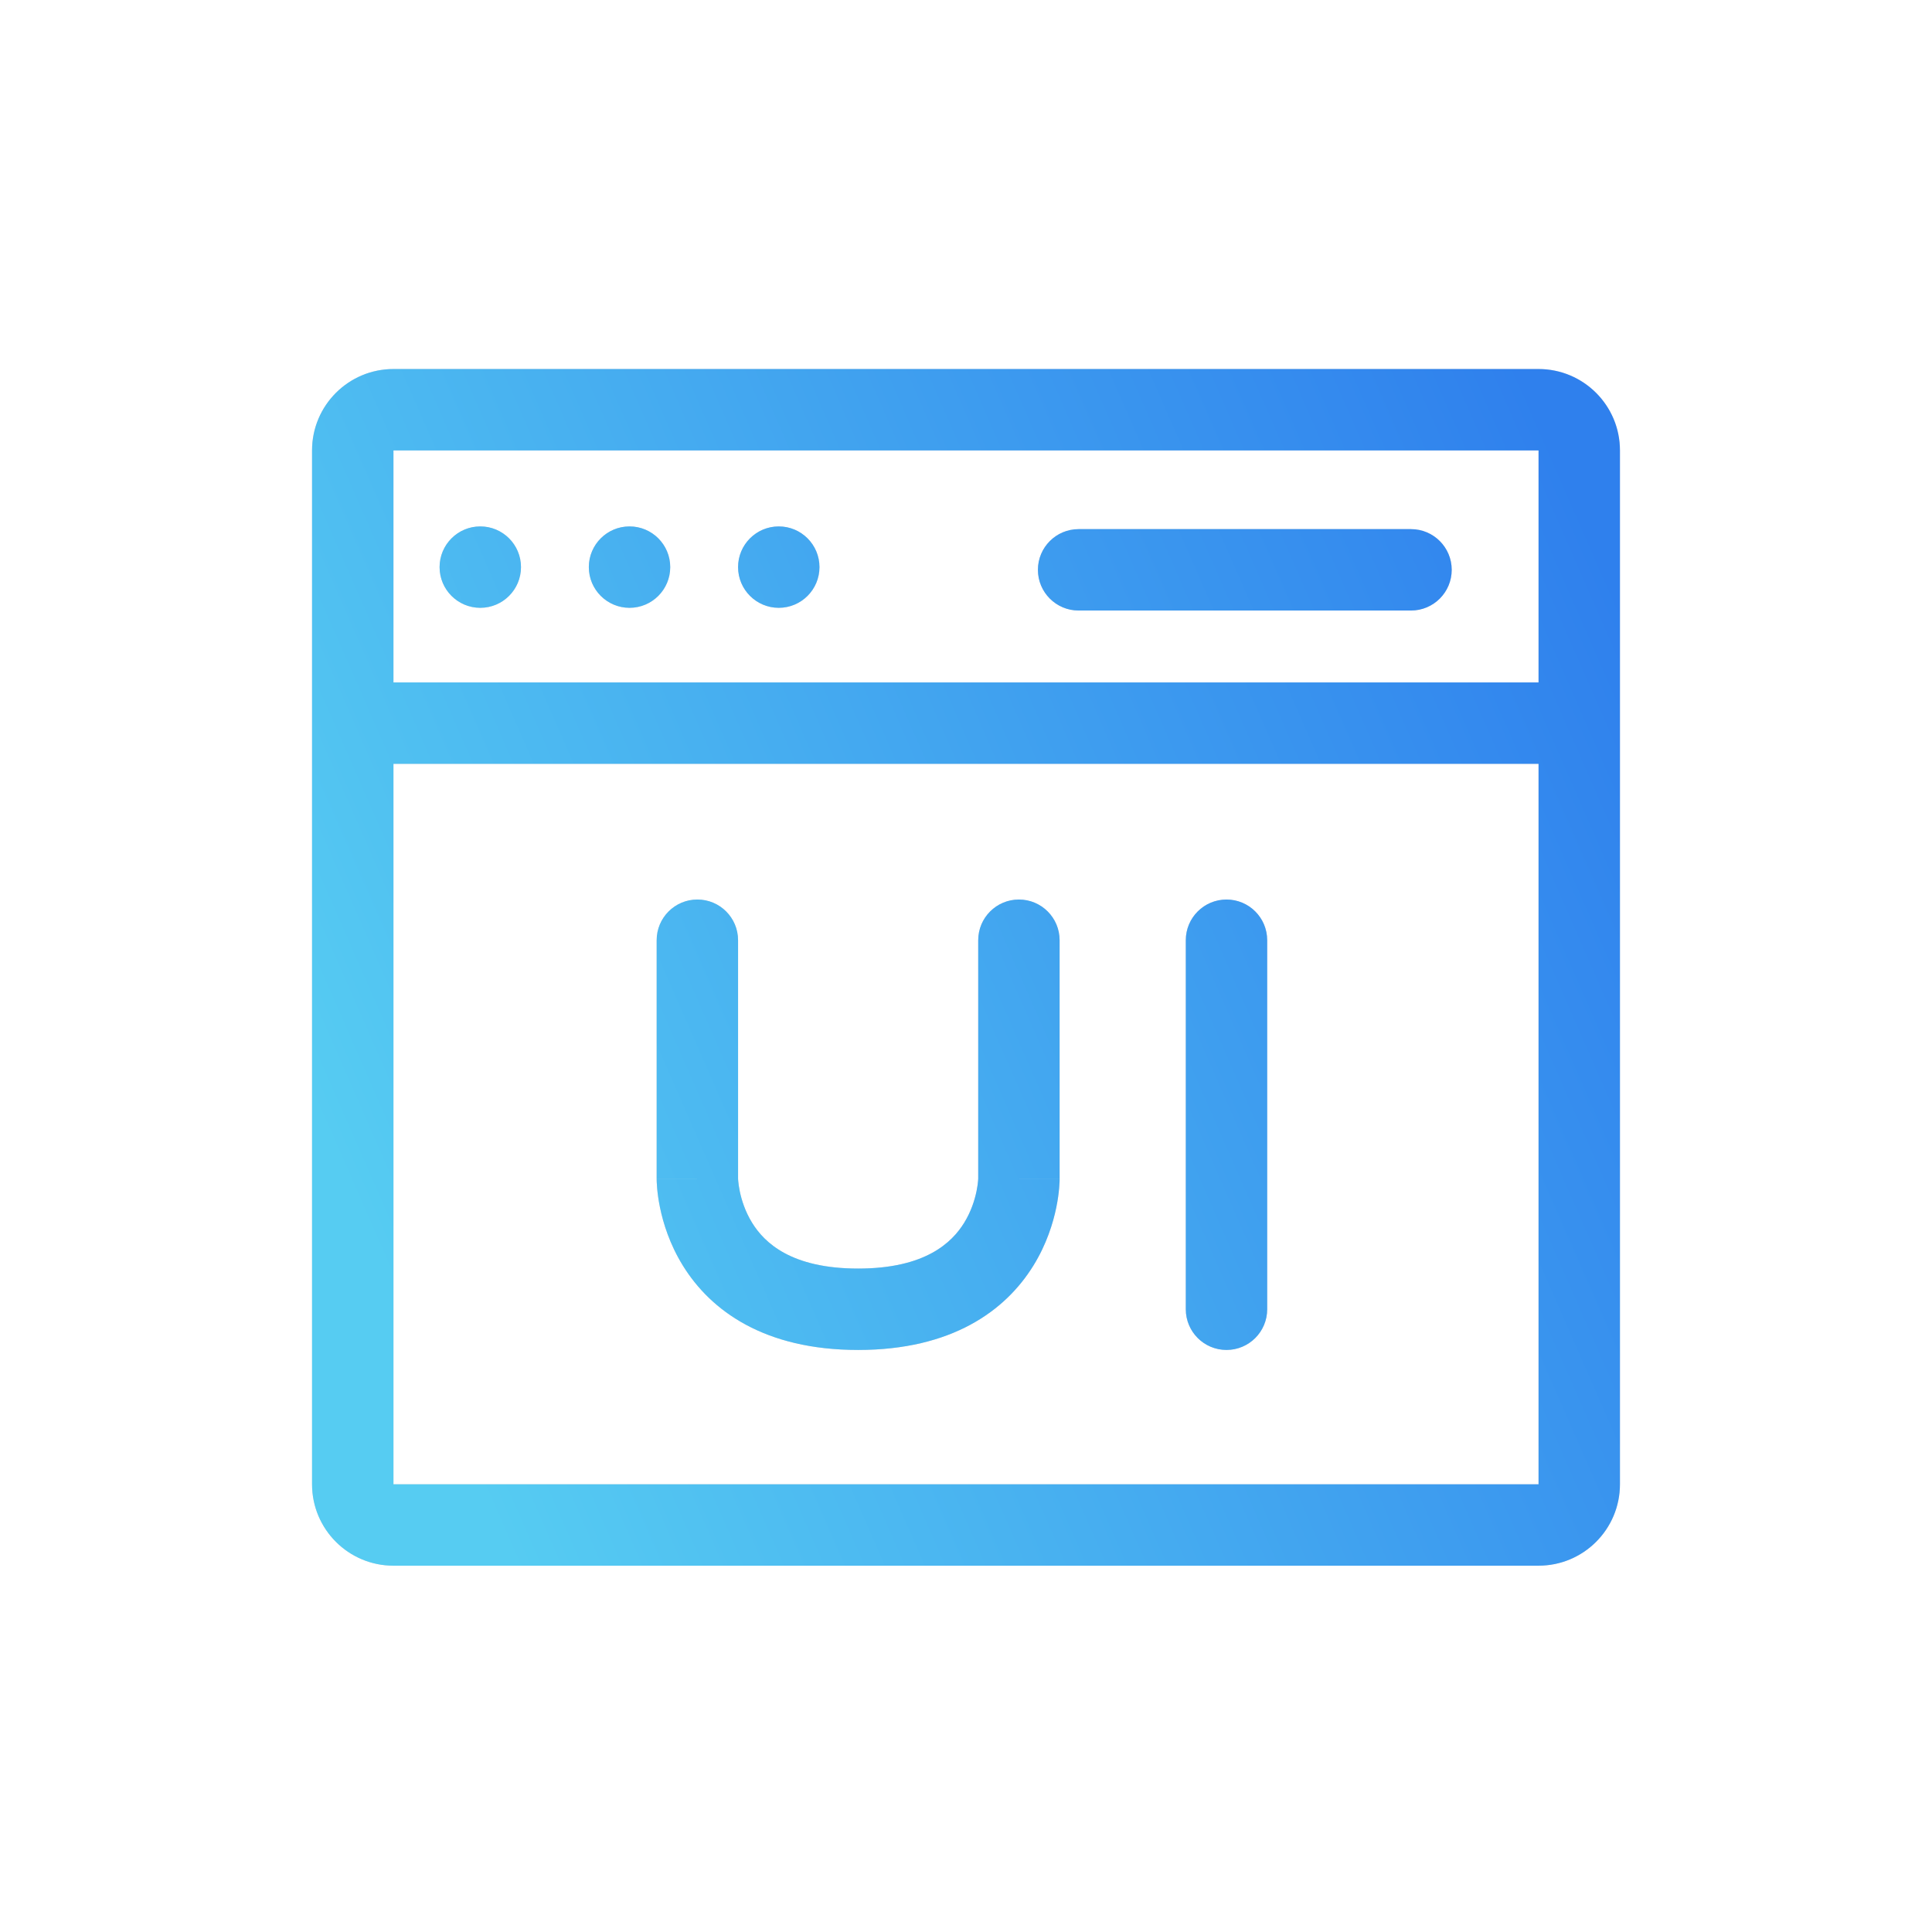
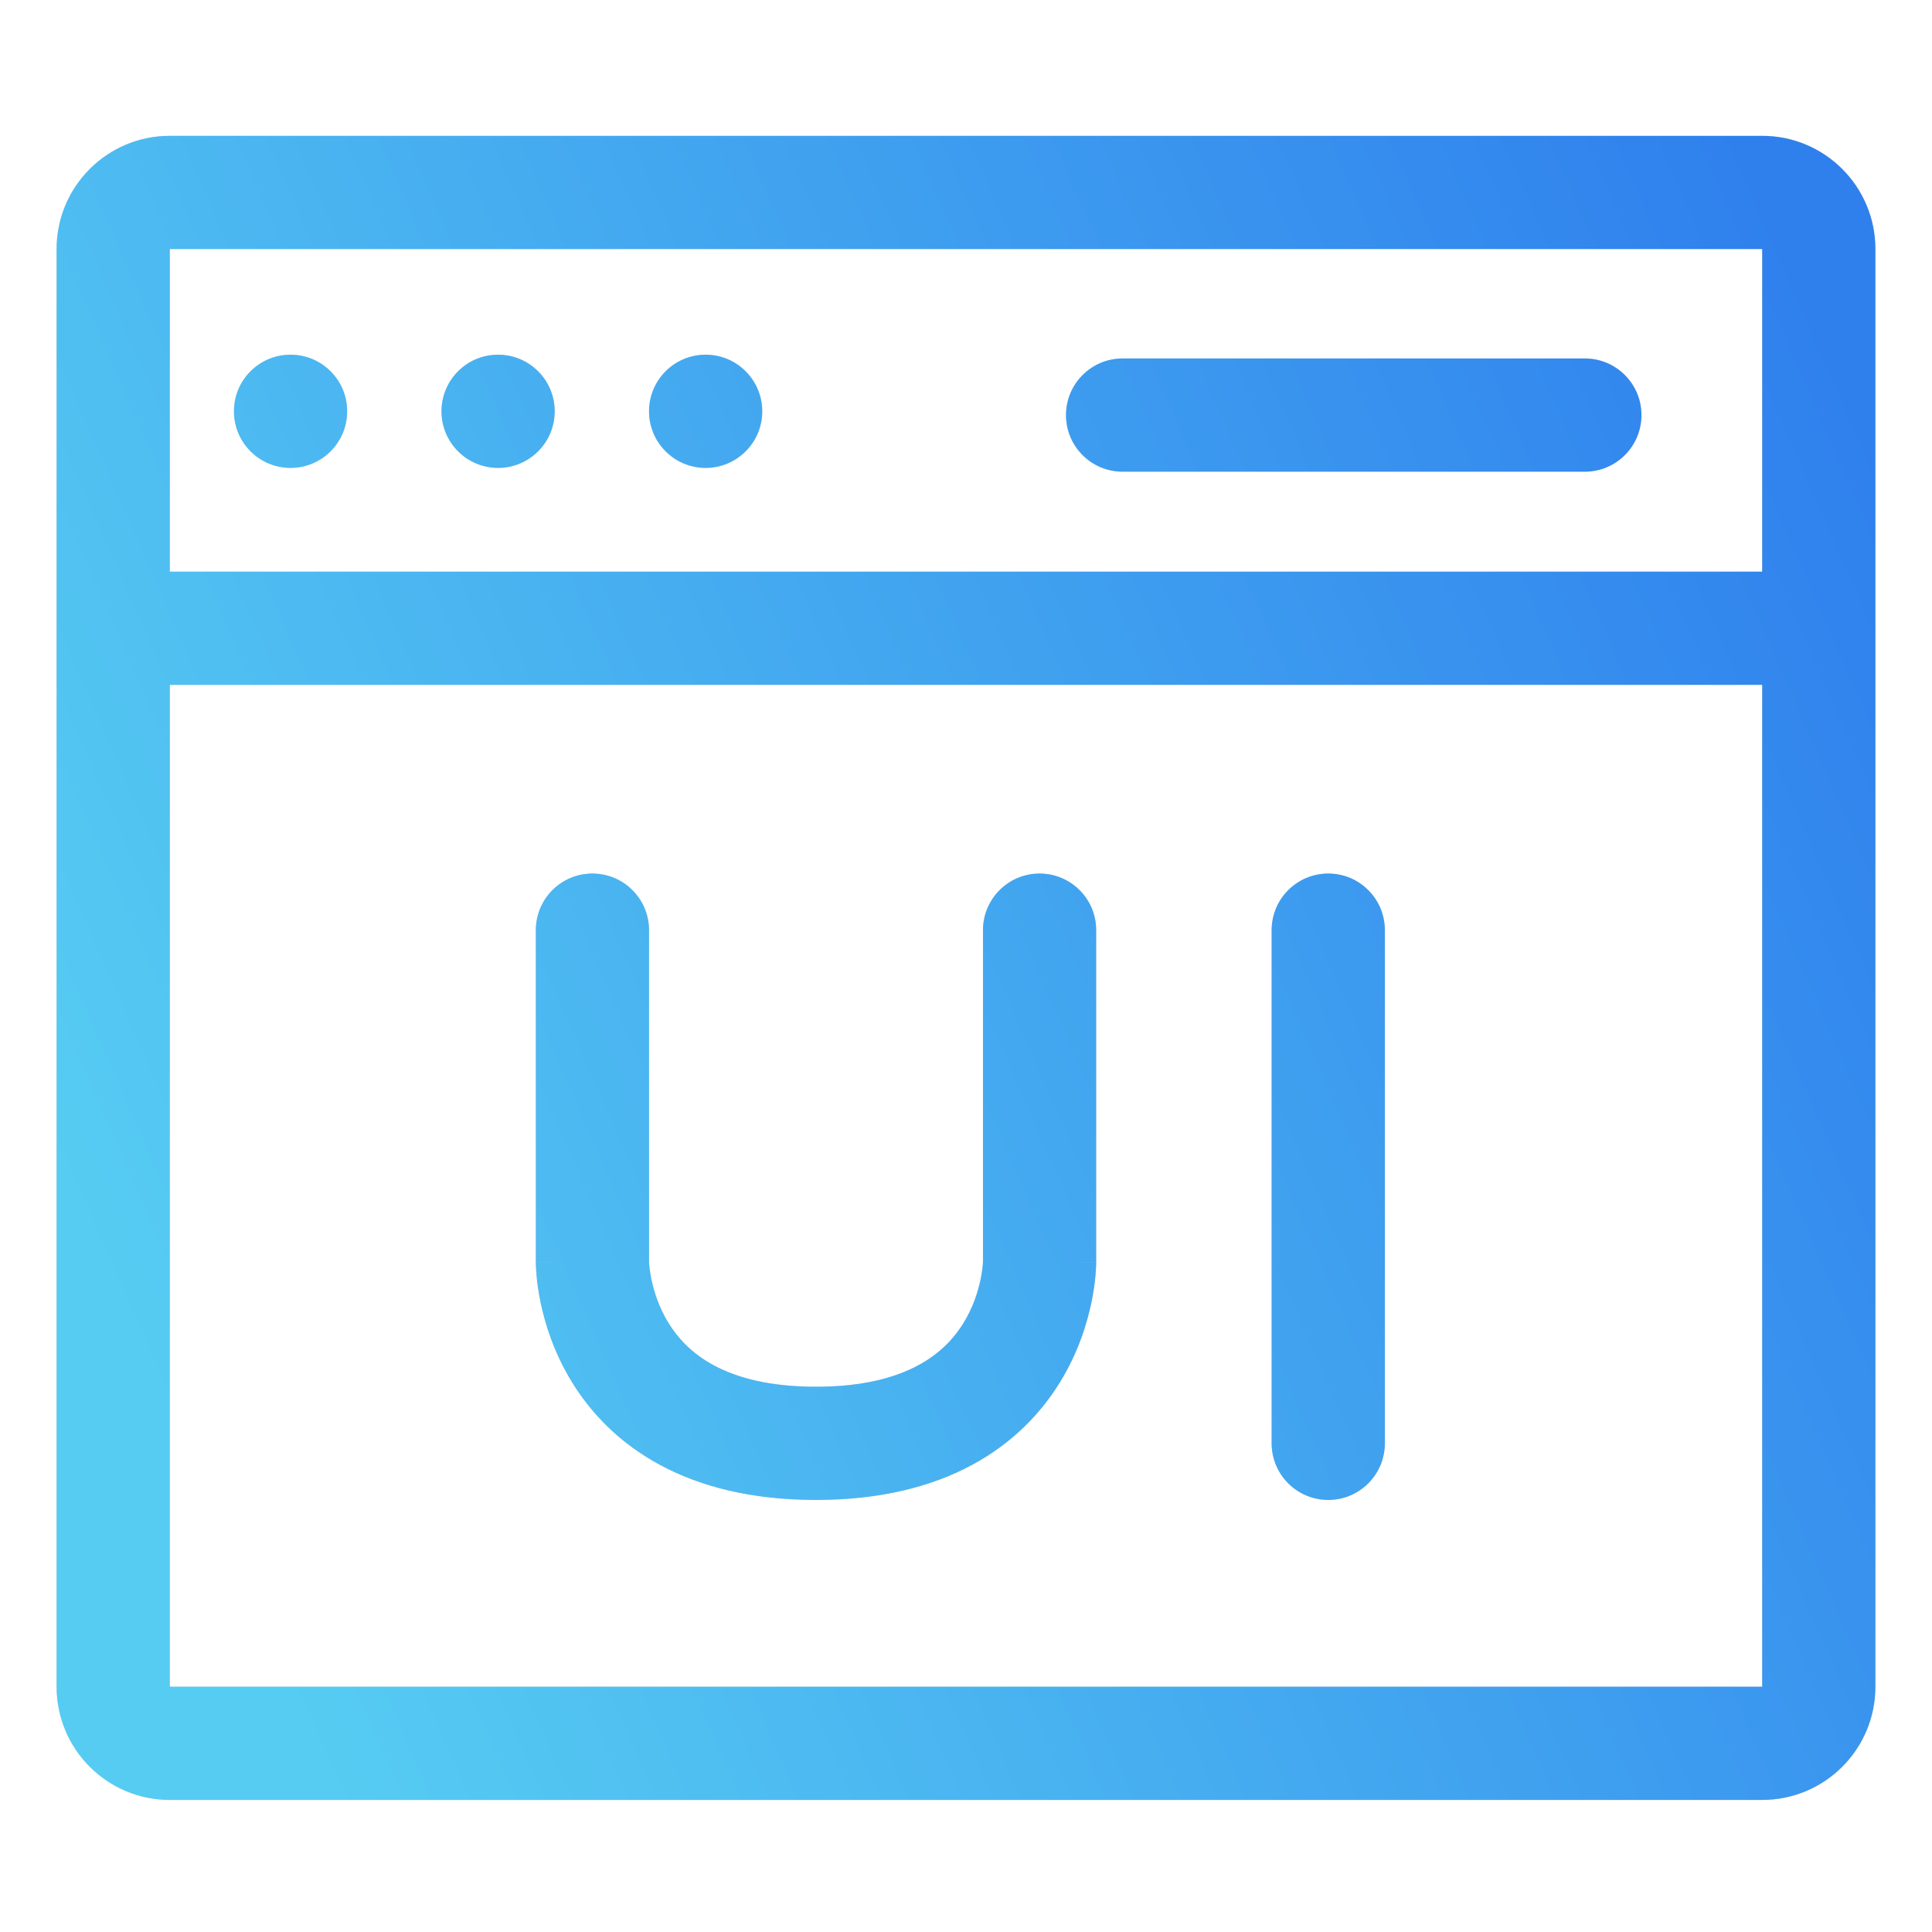
- <svg xmlns="http://www.w3.org/2000/svg" width="712" height="712" viewBox="0 0 712 712" fill="none">
-   <path fill-rule="evenodd" clip-rule="evenodd" d="M145 136C128.431 136 115 149.431 115 166V266.5V547C115 563.569 128.431 577 145 577H567C583.569 577 597 563.569 597 547V266.5V166C597 149.431 583.569 136 567 136H145ZM145 166H567V251.5H145V166ZM145 281.5H567V547H145V281.5ZM397.5 195C389.216 195 382.5 201.716 382.5 210C382.5 218.284 389.216 225 397.5 225H520C528.284 225 535 218.284 535 210C535 201.716 528.284 195 520 195H397.5ZM272 346.5C272 338.216 265.284 331.5 257 331.5C248.716 331.5 242 338.216 242 346.5V434.5H257C242 434.5 242 434.509 242 434.519L242 434.538L242 434.582L242.001 434.682C242.002 434.755 242.003 434.84 242.005 434.936C242.009 435.13 242.015 435.371 242.027 435.656C242.051 436.226 242.094 436.975 242.174 437.88C242.333 439.684 242.639 442.135 243.233 445.023C244.411 450.748 246.785 458.509 251.642 466.378C261.943 483.069 281.741 497.5 316.25 497.5C350.759 497.5 370.557 483.069 380.858 466.378C385.715 458.509 388.089 450.748 389.267 445.023C389.861 442.135 390.167 439.684 390.326 437.88C390.406 436.975 390.449 436.226 390.473 435.656C390.478 435.524 390.483 435.402 390.486 435.289C390.49 435.158 390.493 435.04 390.495 434.936C390.497 434.84 390.498 434.755 390.499 434.682L390.5 434.582L390.5 434.538L390.5 434.519C390.5 434.509 390.5 434.5 375.5 434.5H390.5V346.5C390.5 338.216 383.784 331.5 375.5 331.5C367.216 331.5 360.5 338.216 360.5 346.5V434.376L360.498 434.422C360.493 434.556 360.478 434.837 360.442 435.245C360.37 436.066 360.214 437.365 359.882 438.977C359.208 442.252 357.879 446.491 355.329 450.622C350.818 457.931 340.991 467.5 316.25 467.5C291.509 467.5 281.682 457.931 277.171 450.622C274.621 446.491 273.292 442.252 272.618 438.977C272.286 437.365 272.13 436.066 272.058 435.245C272.022 434.837 272.007 434.556 272.002 434.422L272 434.376V346.5ZM467 346.5C467 338.216 460.284 331.5 452 331.5C443.716 331.5 437 338.216 437 346.5V482.5C437 490.784 443.716 497.5 452 497.5C460.284 497.5 467 490.784 467 482.5V346.5ZM177 224C185.284 224 192 217.284 192 209C192 200.716 185.284 194 177 194C168.716 194 162 200.716 162 209C162 217.284 168.716 224 177 224ZM247 209C247 217.284 240.284 224 232 224C223.716 224 217 217.284 217 209C217 200.716 223.716 194 232 194C240.284 194 247 200.716 247 209ZM287 224C295.284 224 302 217.284 302 209C302 200.716 295.284 194 287 194C278.716 194 272 200.716 272 209C272 217.284 278.716 224 287 224Z" fill="#D9D9D9" />
-   <path fill-rule="evenodd" clip-rule="evenodd" d="M145 136C128.431 136 115 149.431 115 166V266.5V547C115 563.569 128.431 577 145 577H567C583.569 577 597 563.569 597 547V266.5V166C597 149.431 583.569 136 567 136H145ZM145 166H567V251.5H145V166ZM145 281.5H567V547H145V281.5ZM397.5 195C389.216 195 382.5 201.716 382.5 210C382.5 218.284 389.216 225 397.5 225H520C528.284 225 535 218.284 535 210C535 201.716 528.284 195 520 195H397.5ZM272 346.5C272 338.216 265.284 331.5 257 331.5C248.716 331.5 242 338.216 242 346.5V434.5H257C242 434.5 242 434.509 242 434.519L242 434.538L242 434.582L242.001 434.682C242.002 434.755 242.003 434.84 242.005 434.936C242.009 435.13 242.015 435.371 242.027 435.656C242.051 436.226 242.094 436.975 242.174 437.88C242.333 439.684 242.639 442.135 243.233 445.023C244.411 450.748 246.785 458.509 251.642 466.378C261.943 483.069 281.741 497.5 316.25 497.5C350.759 497.5 370.557 483.069 380.858 466.378C385.715 458.509 388.089 450.748 389.267 445.023C389.861 442.135 390.167 439.684 390.326 437.88C390.406 436.975 390.449 436.226 390.473 435.656C390.478 435.524 390.483 435.402 390.486 435.289C390.49 435.158 390.493 435.04 390.495 434.936C390.497 434.84 390.498 434.755 390.499 434.682L390.5 434.582L390.5 434.538L390.5 434.519C390.5 434.509 390.5 434.5 375.5 434.5H390.5V346.5C390.5 338.216 383.784 331.5 375.5 331.5C367.216 331.5 360.5 338.216 360.5 346.5V434.376L360.498 434.422C360.493 434.556 360.478 434.837 360.442 435.245C360.37 436.066 360.214 437.365 359.882 438.977C359.208 442.252 357.879 446.491 355.329 450.622C350.818 457.931 340.991 467.5 316.25 467.5C291.509 467.5 281.682 457.931 277.171 450.622C274.621 446.491 273.292 442.252 272.618 438.977C272.286 437.365 272.13 436.066 272.058 435.245C272.022 434.837 272.007 434.556 272.002 434.422L272 434.376V346.5ZM467 346.5C467 338.216 460.284 331.5 452 331.5C443.716 331.5 437 338.216 437 346.5V482.5C437 490.784 443.716 497.5 452 497.5C460.284 497.5 467 490.784 467 482.5V346.5ZM177 224C185.284 224 192 217.284 192 209C192 200.716 185.284 194 177 194C168.716 194 162 200.716 162 209C162 217.284 168.716 224 177 224ZM247 209C247 217.284 240.284 224 232 224C223.716 224 217 217.284 217 209C217 200.716 223.716 194 232 194C240.284 194 247 200.716 247 209ZM287 224C295.284 224 302 217.284 302 209C302 200.716 295.284 194 287 194C278.716 194 272 200.716 272 209C272 217.284 278.716 224 287 224Z" fill="url(#paint0_linear_38_41)" />
+ <svg xmlns="http://www.w3.org/2000/svg" width="512" height="512" viewBox="0 0 512 512" fill="none">
+   <path fill-rule="evenodd" clip-rule="evenodd" d="M45 36C28.431 36 15 49.431 15 66V166.5V447C15 463.569 28.431 477 45 477H467C483.569 477 497 463.569 497 447V166.5V66C497 49.431 483.569 36 467 36H45ZM45 66H467V151.5H45V66ZM45 181.5H467V447H45V181.5ZM297.5 95C289.216 95 282.5 101.716 282.5 110C282.5 118.284 289.216 125 297.5 125H420C428.284 125 435 118.284 435 110C435 101.716 428.284 95 420 95H297.5ZM172 246.5C172 238.216 165.284 231.5 157 231.5C148.716 231.5 142 238.216 142 246.5V334.5H157C142 334.5 142 334.509 142 334.519L142 334.538L142 334.582L142.001 334.682C142.002 334.755 142.003 334.84 142.005 334.936C142.009 335.13 142.015 335.371 142.027 335.656C142.051 336.226 142.094 336.975 142.174 337.88C142.333 339.684 142.639 342.135 143.233 345.023C144.411 350.748 146.785 358.509 151.642 366.378C161.943 383.069 181.741 397.5 216.25 397.5C250.759 397.5 270.557 383.069 280.858 366.378C285.715 358.509 288.089 350.748 289.267 345.023C289.861 342.135 290.167 339.684 290.326 337.88C290.406 336.975 290.449 336.226 290.473 335.656C290.478 335.524 290.483 335.402 290.486 335.289C290.49 335.158 290.493 335.04 290.495 334.936C290.497 334.84 290.498 334.755 290.499 334.682L290.5 334.582L290.5 334.538L290.5 334.519C290.5 334.509 290.5 334.5 275.5 334.5H290.5V246.5C290.5 238.216 283.784 231.5 275.5 231.5C267.216 231.5 260.5 238.216 260.5 246.5V334.376L260.498 334.422C260.493 334.556 260.478 334.837 260.442 335.245C260.37 336.066 260.214 337.365 259.882 338.977C259.208 342.252 257.879 346.491 255.329 350.622C250.818 357.931 240.991 367.5 216.25 367.5C191.509 367.5 181.682 357.931 177.171 350.622C174.621 346.491 173.292 342.252 172.618 338.977C172.286 337.365 172.13 336.066 172.058 335.245C172.022 334.837 172.007 334.556 172.002 334.422L172 334.376V246.5ZM367 246.5C367 238.216 360.284 231.5 352 231.5C343.716 231.5 337 238.216 337 246.5V382.5C337 390.784 343.716 397.5 352 397.5C360.284 397.5 367 390.784 367 382.5V246.5ZM77 124C85.284 124 92 117.284 92 109C92 100.716 85.284 94 77 94C68.716 94 62 100.716 62 109C62 117.284 68.716 124 77 124ZM147 109C147 117.284 140.284 124 132 124C123.716 124 117 117.284 117 109C117 100.716 123.716 94 132 94C140.284 94 147 100.716 147 109ZM187 124C195.284 124 202 117.284 202 109C202 100.716 195.284 94 187 94C178.716 94 172 100.716 172 109C172 117.284 178.716 124 187 124Z" fill="#D9D9D9" />
+   <path fill-rule="evenodd" clip-rule="evenodd" d="M45 36C28.431 36 15 49.431 15 66V166.5V447C15 463.569 28.431 477 45 477H467C483.569 477 497 463.569 497 447V166.5V66C497 49.431 483.569 36 467 36H45ZM45 66H467V151.5H45V66ZM45 181.5H467V447H45V181.5ZM297.5 95C289.216 95 282.5 101.716 282.5 110C282.5 118.284 289.216 125 297.5 125H420C428.284 125 435 118.284 435 110C435 101.716 428.284 95 420 95H297.5ZM172 246.5C172 238.216 165.284 231.5 157 231.5C148.716 231.5 142 238.216 142 246.5V334.5H157C142 334.5 142 334.509 142 334.519L142 334.538L142 334.582L142.001 334.682C142.002 334.755 142.003 334.84 142.005 334.936C142.009 335.13 142.015 335.371 142.027 335.656C142.051 336.226 142.094 336.975 142.174 337.88C142.333 339.684 142.639 342.135 143.233 345.023C144.411 350.748 146.785 358.509 151.642 366.378C161.943 383.069 181.741 397.5 216.25 397.5C250.759 397.5 270.557 383.069 280.858 366.378C285.715 358.509 288.089 350.748 289.267 345.023C289.861 342.135 290.167 339.684 290.326 337.88C290.406 336.975 290.449 336.226 290.473 335.656C290.478 335.524 290.483 335.402 290.486 335.289C290.49 335.158 290.493 335.04 290.495 334.936C290.497 334.84 290.498 334.755 290.499 334.682L290.5 334.582L290.5 334.538L290.5 334.519C290.5 334.509 290.5 334.5 275.5 334.5H290.5V246.5C290.5 238.216 283.784 231.5 275.5 231.5C267.216 231.5 260.5 238.216 260.5 246.5V334.376L260.498 334.422C260.493 334.556 260.478 334.837 260.442 335.245C260.37 336.066 260.214 337.365 259.882 338.977C259.208 342.252 257.879 346.491 255.329 350.622C250.818 357.931 240.991 367.5 216.25 367.5C191.509 367.5 181.682 357.931 177.171 350.622C174.621 346.491 173.292 342.252 172.618 338.977C172.286 337.365 172.13 336.066 172.058 335.245C172.022 334.837 172.007 334.556 172.002 334.422L172 334.376V246.5ZM367 246.5C367 238.216 360.284 231.5 352 231.5C343.716 231.5 337 238.216 337 246.5V382.5C337 390.784 343.716 397.5 352 397.5C360.284 397.5 367 390.784 367 382.5V246.5ZM77 124C85.284 124 92 117.284 92 109C92 100.716 85.284 94 77 94C68.716 94 62 100.716 62 109C62 117.284 68.716 124 77 124ZM147 109C147 117.284 140.284 124 132 124C123.716 124 117 117.284 117 109C117 100.716 123.716 94 132 94C140.284 94 147 100.716 147 109ZM187 124C195.284 124 202 117.284 202 109C202 100.716 195.284 94 187 94C178.716 94 172 100.716 172 109C172 117.284 178.716 124 187 124Z" fill="url(#paint0_linear_38_41)" />
  <defs>
-     <linearGradient id="paint0_linear_38_41" x1="180.727" y1="559.36" x2="655.169" y2="351.576" gradientUnits="userSpaceOnUse">
+     <linearGradient id="paint0_linear_38_41" x1="80.727" y1="459.36" x2="555.169" y2="251.576" gradientUnits="userSpaceOnUse">
      <stop stop-color="#56CCF2" />
      <stop offset="1" stop-color="#2F80ED" />
    </linearGradient>
  </defs>
</svg>
